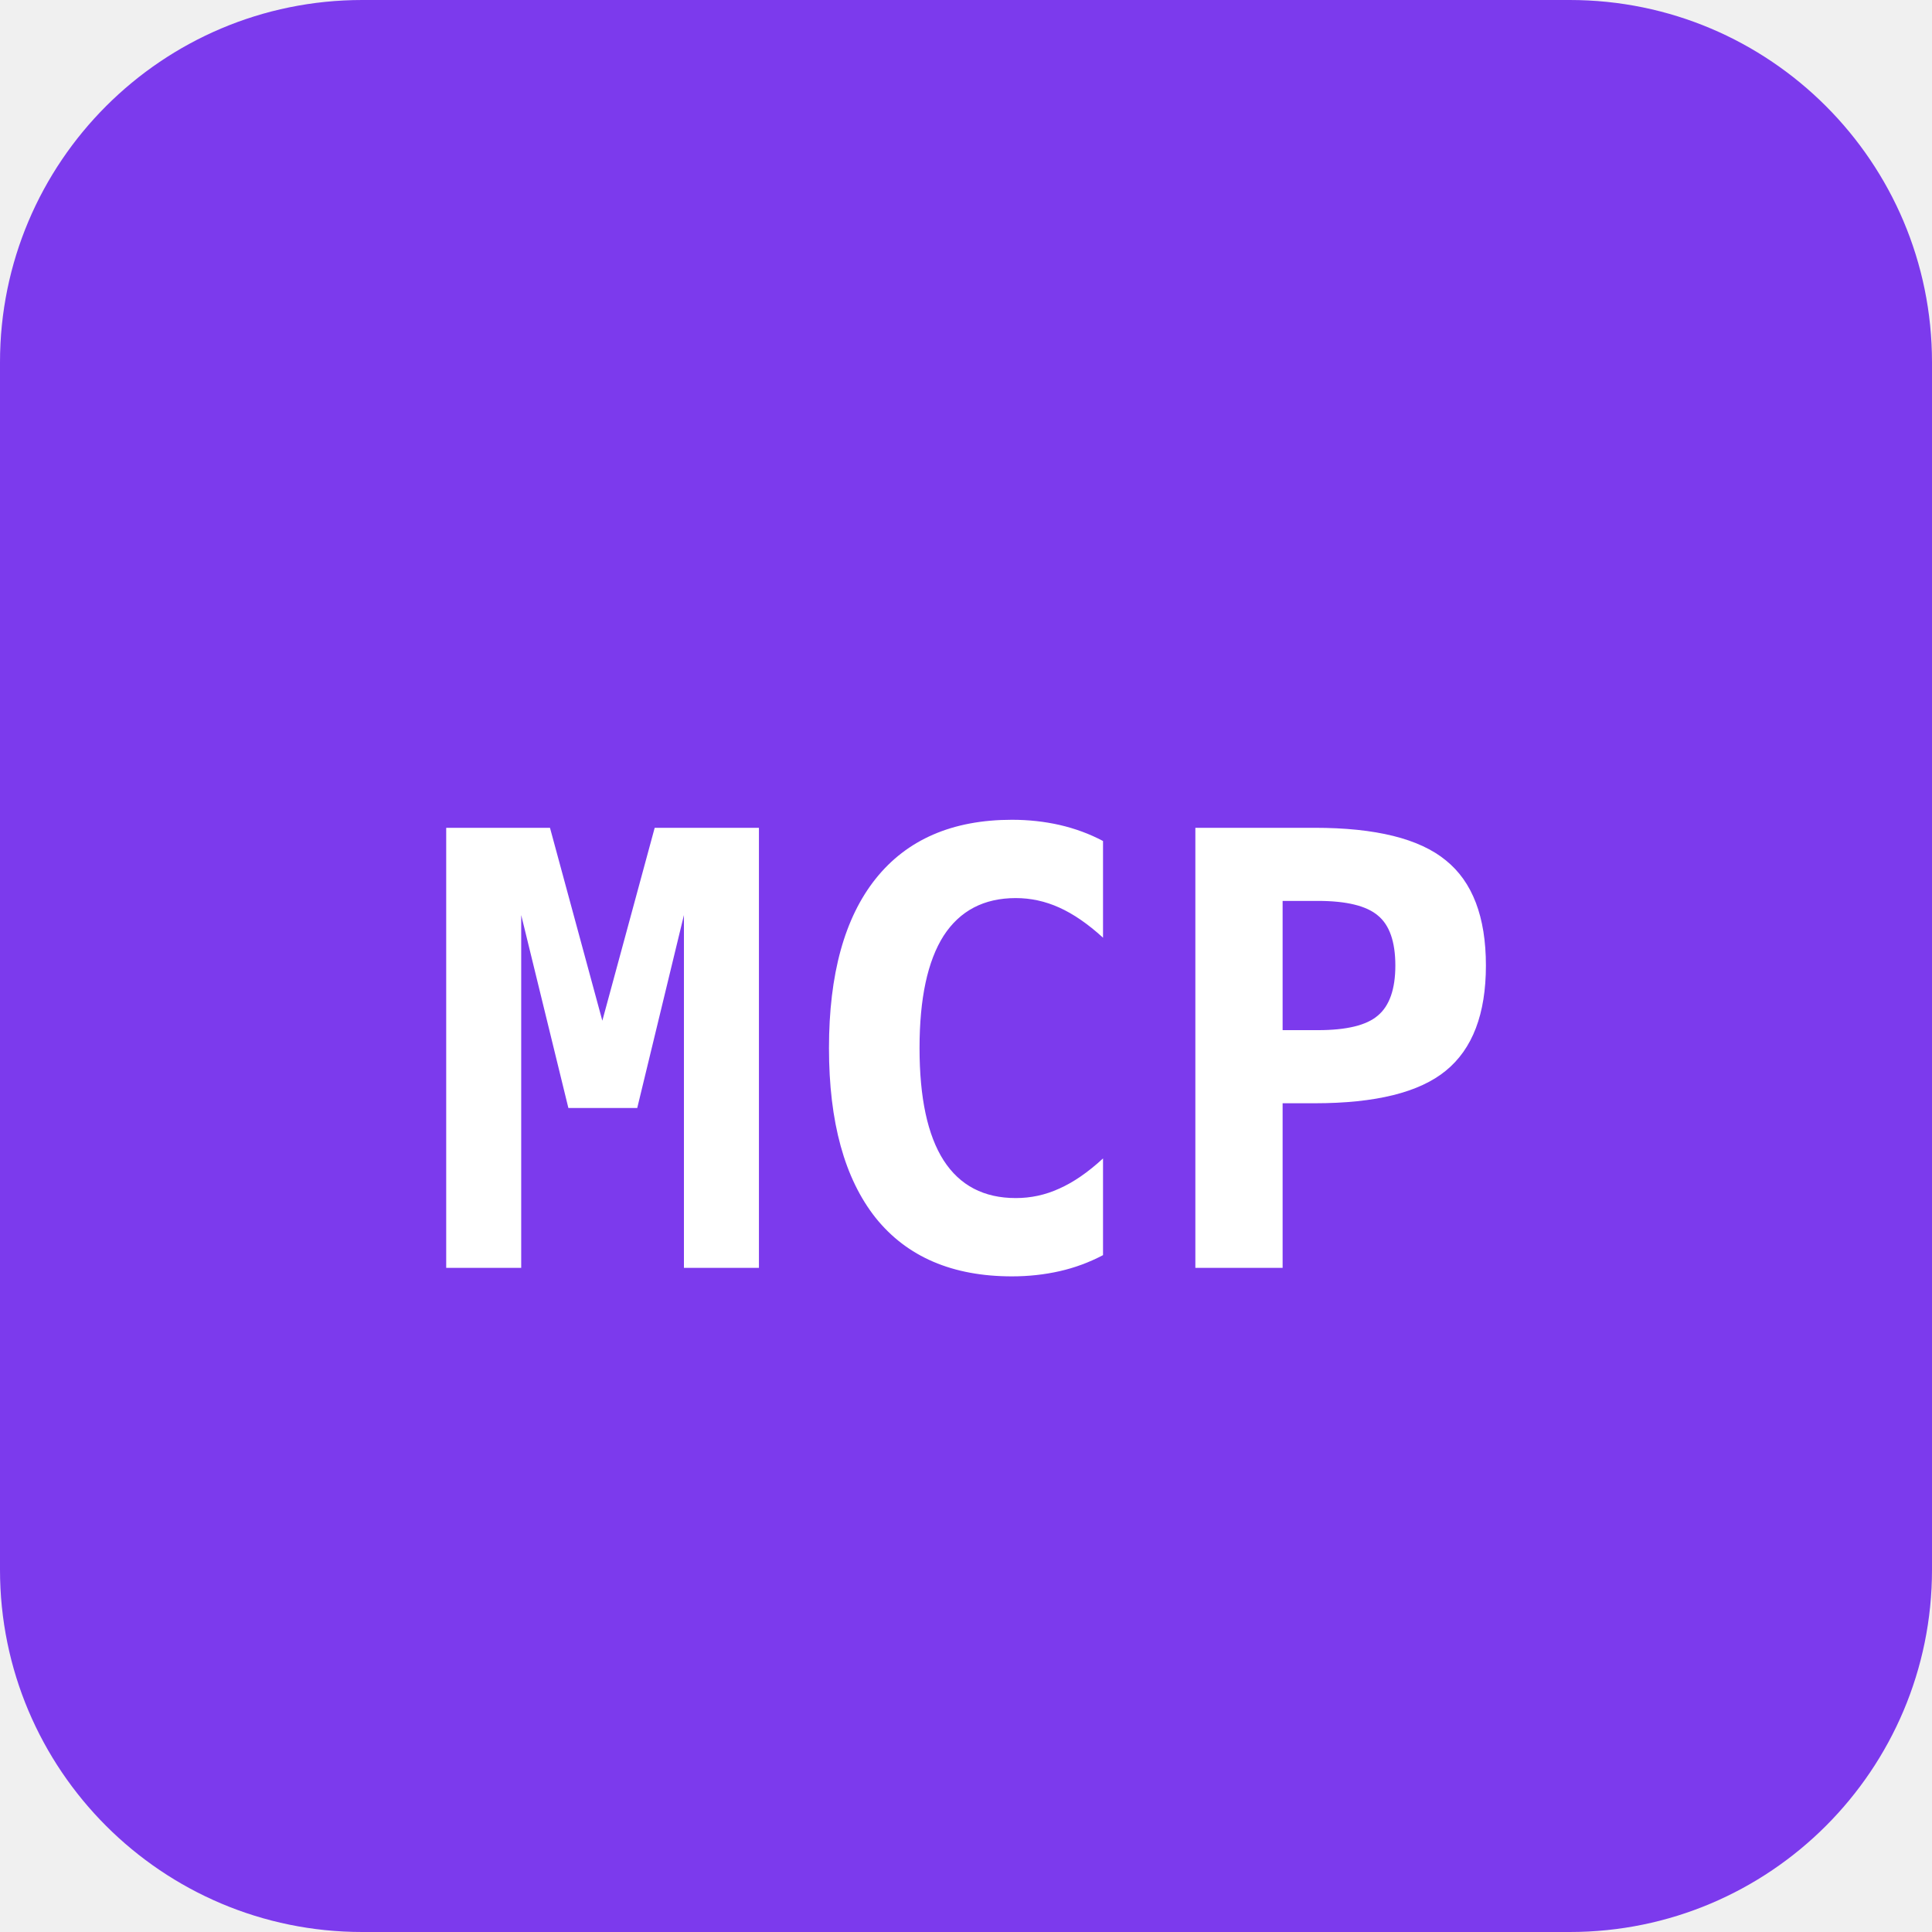
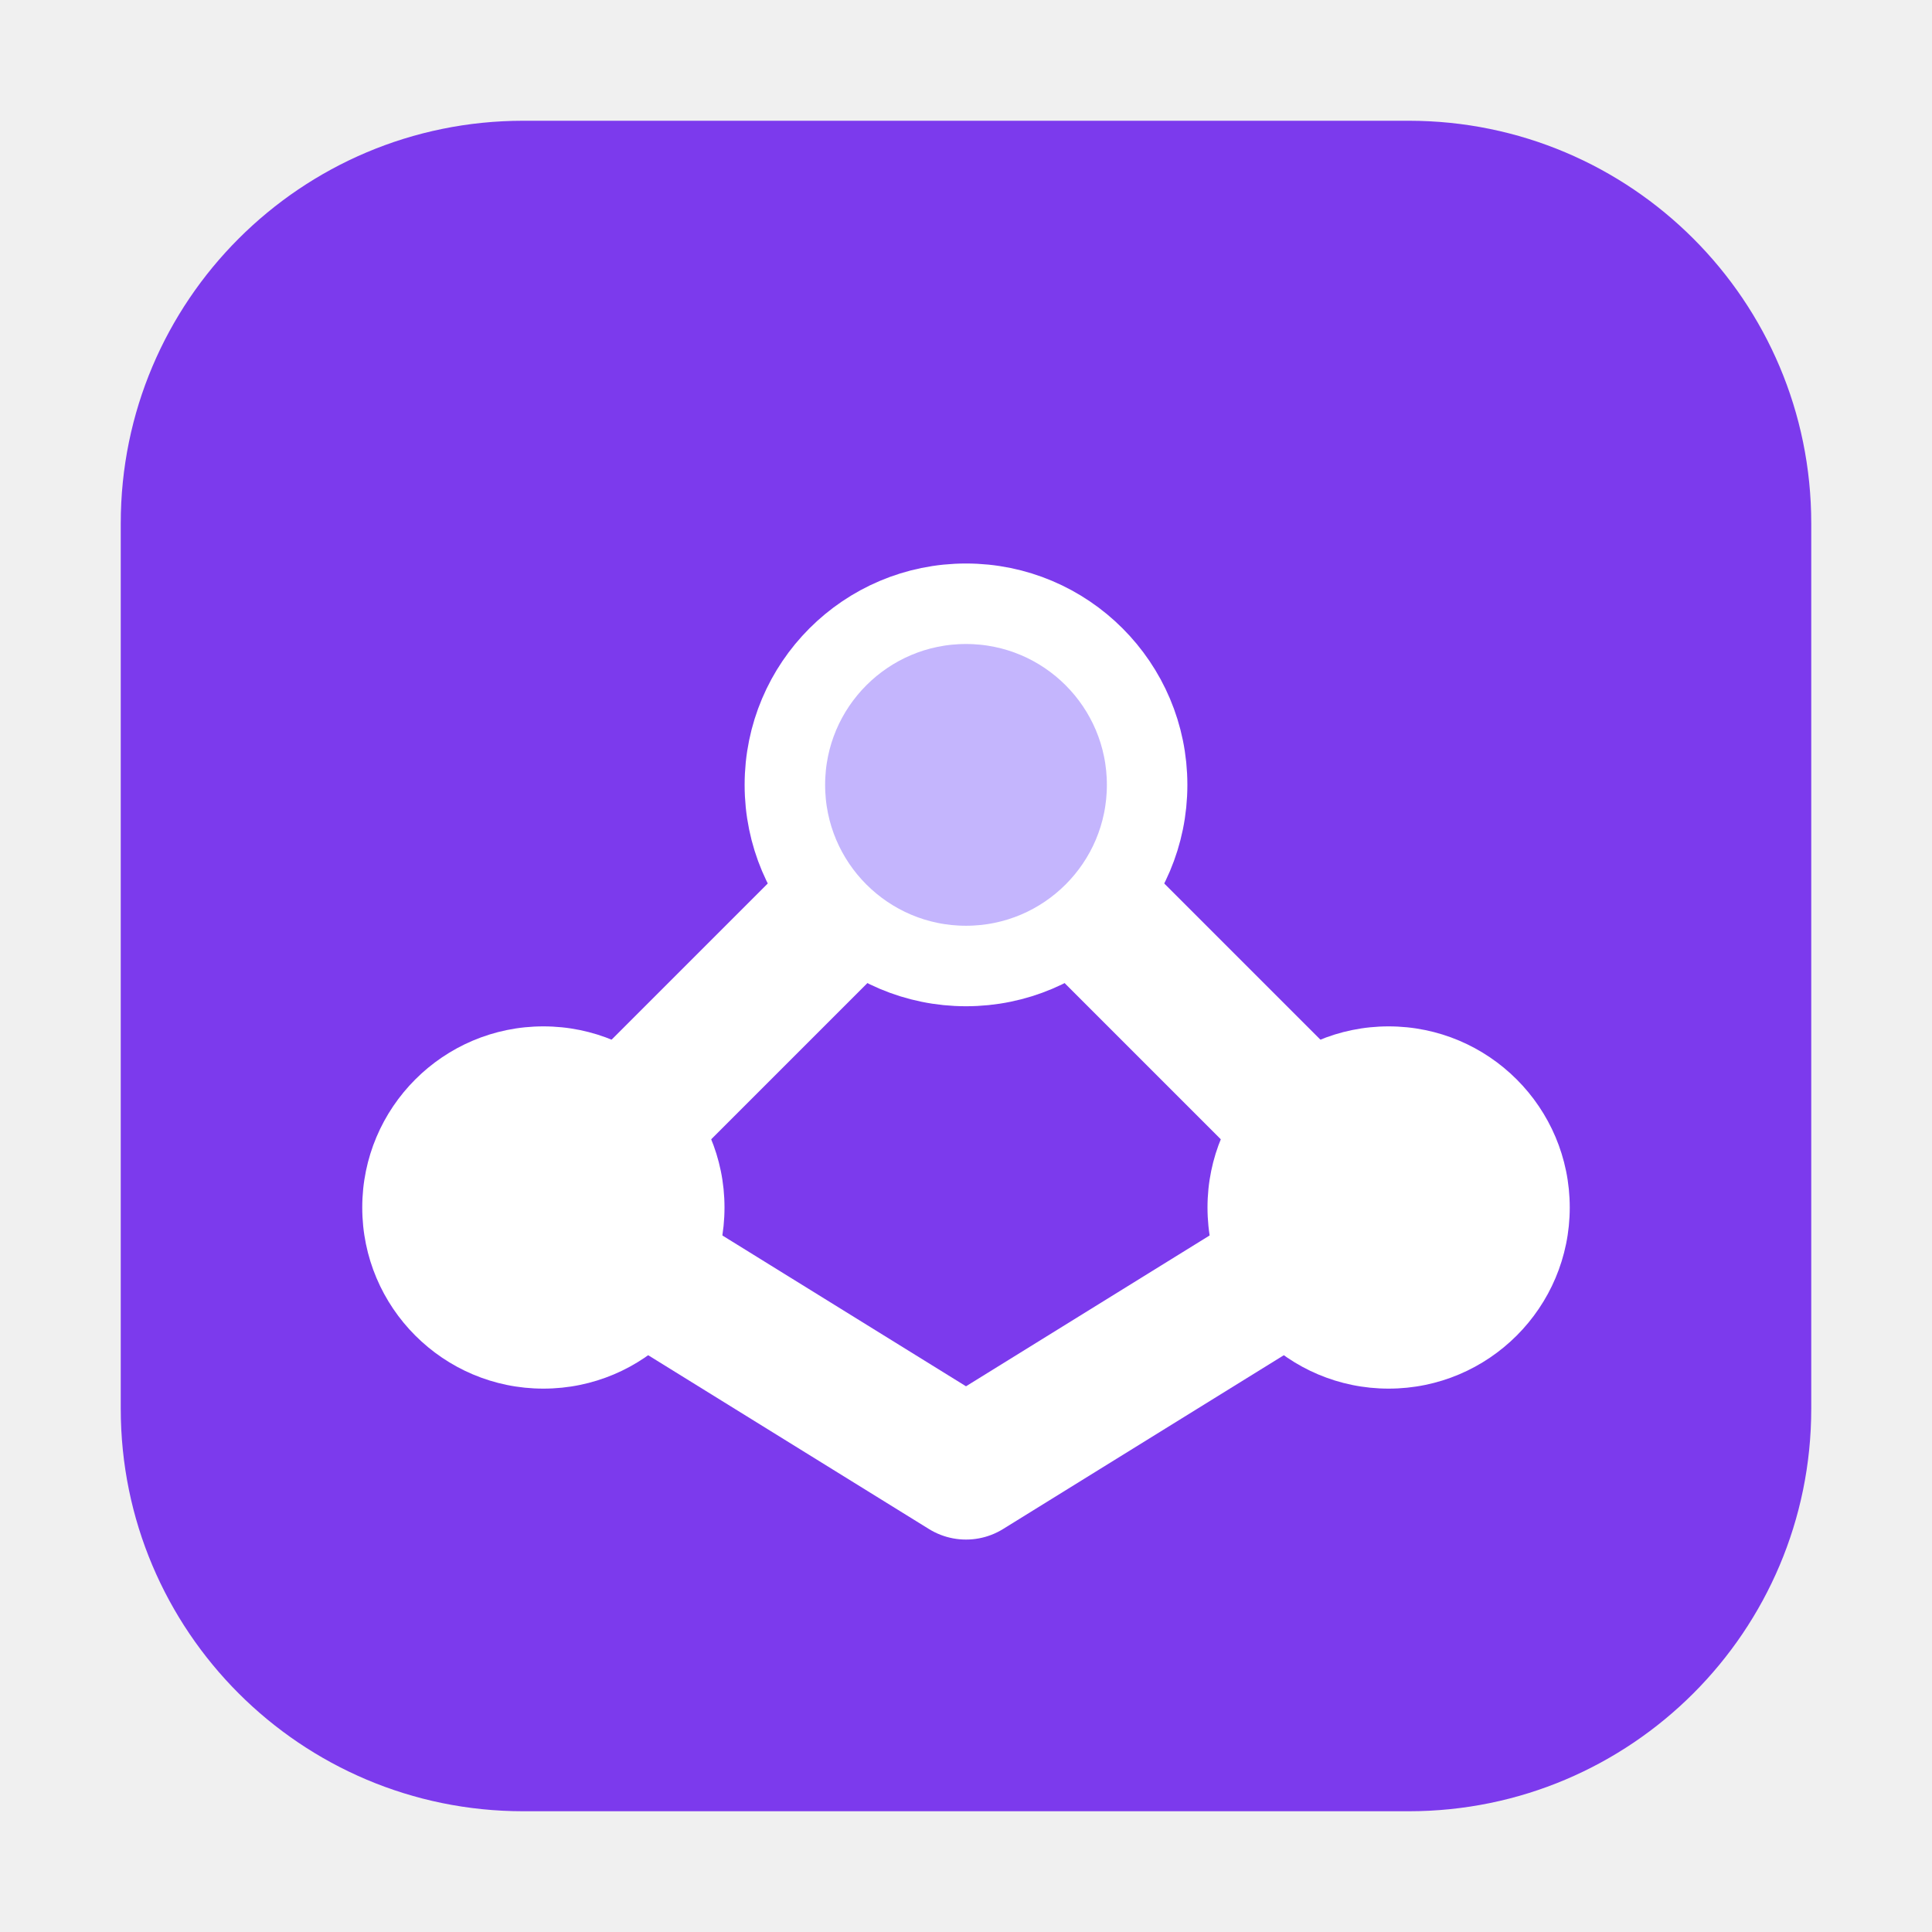
- <svg xmlns="http://www.w3.org/2000/svg" viewBox="0 0 64 64" fill="none">
-   <rect width="64" height="64" rx="12" fill="#7c3aed" />
-   <text x="32" y="42" text-anchor="middle" font-family="ui-monospace, SFMono-Regular, Menlo, monospace" font-size="20" font-weight="700" fill="#ffffff">MCP</text>
+ <svg xmlns="http://www.w3.org/2000/svg" width="96" height="96" viewBox="0 0 96 96" fill="none" role="img" aria-labelledby="kb-favicon-title">
+   <rect x="6" y="6" width="84" height="84" rx="20" fill="#7C3AED" />
+   <path d="M27 60L48 39L69 60M27 60L48 73L69 60" stroke="#FFFFFF" stroke-width="7" stroke-linecap="round" stroke-linejoin="round" />
+   <circle cx="27" cy="60" r="9" fill="#FFFFFF" />
+   <circle cx="48" cy="39" r="9" fill="#C4B5FD" stroke="#FFFFFF" stroke-width="4" />
+   <circle cx="69" cy="60" r="9" fill="#FFFFFF" />
</svg>
